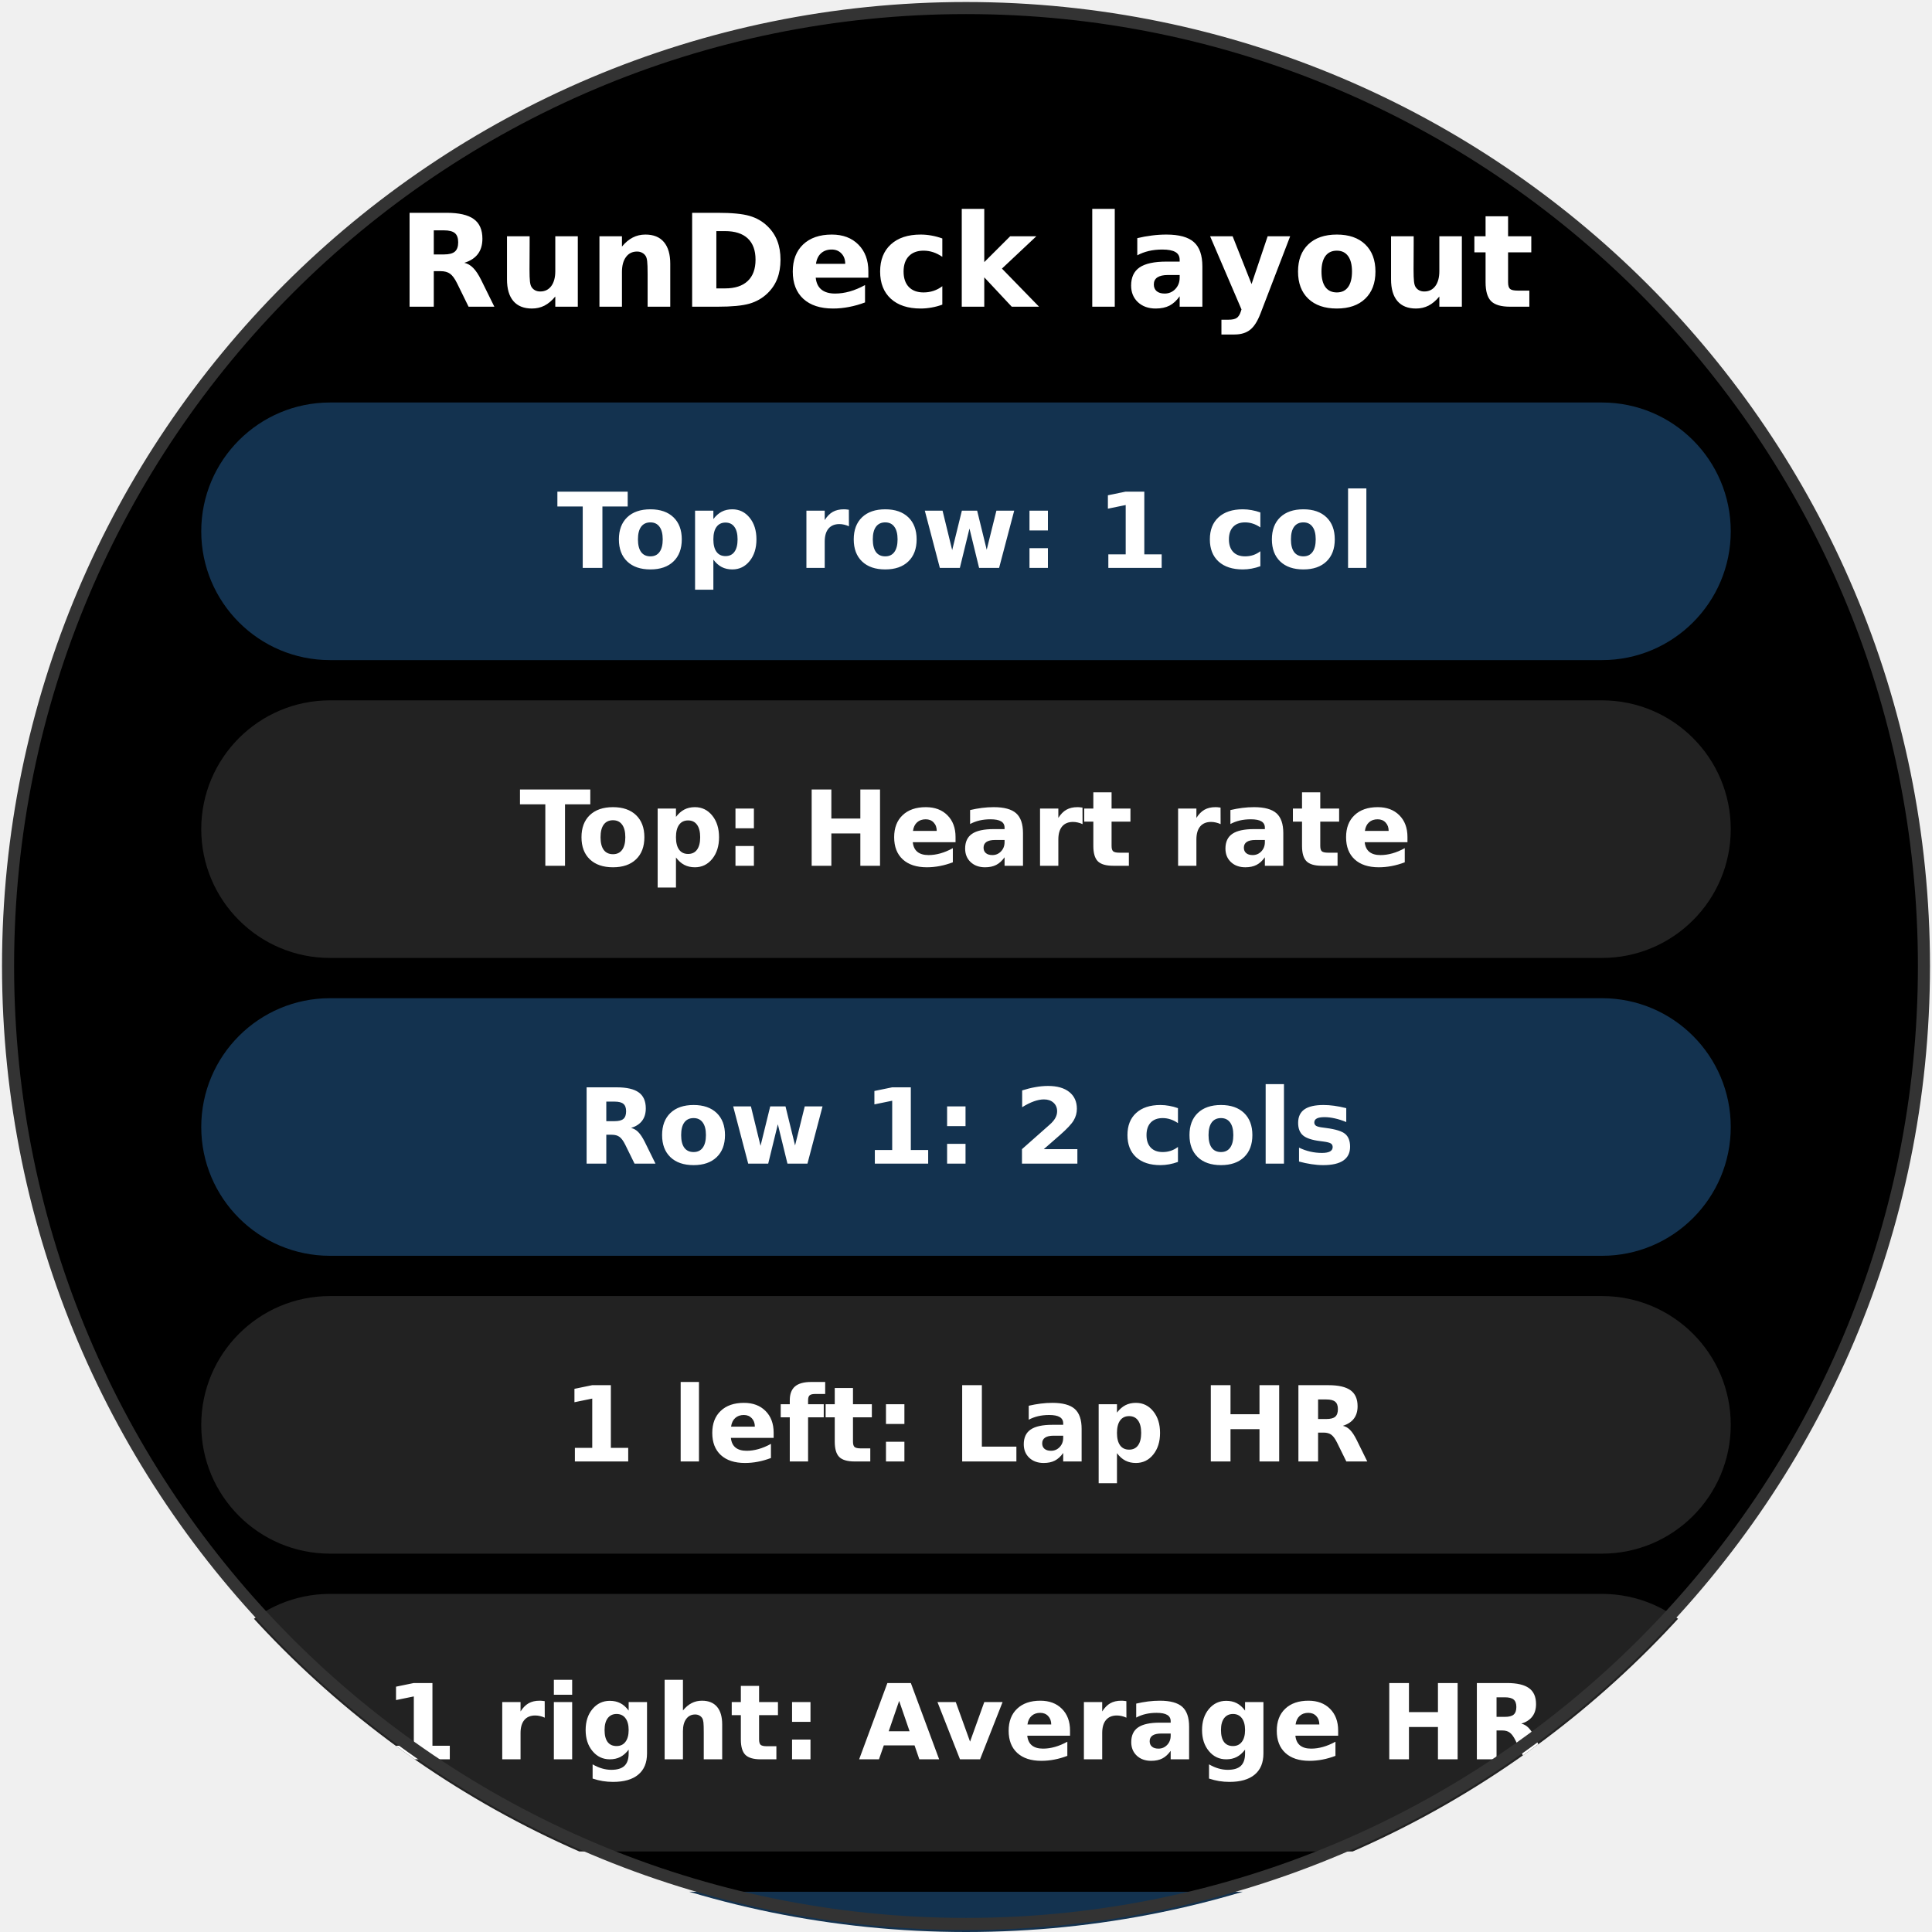
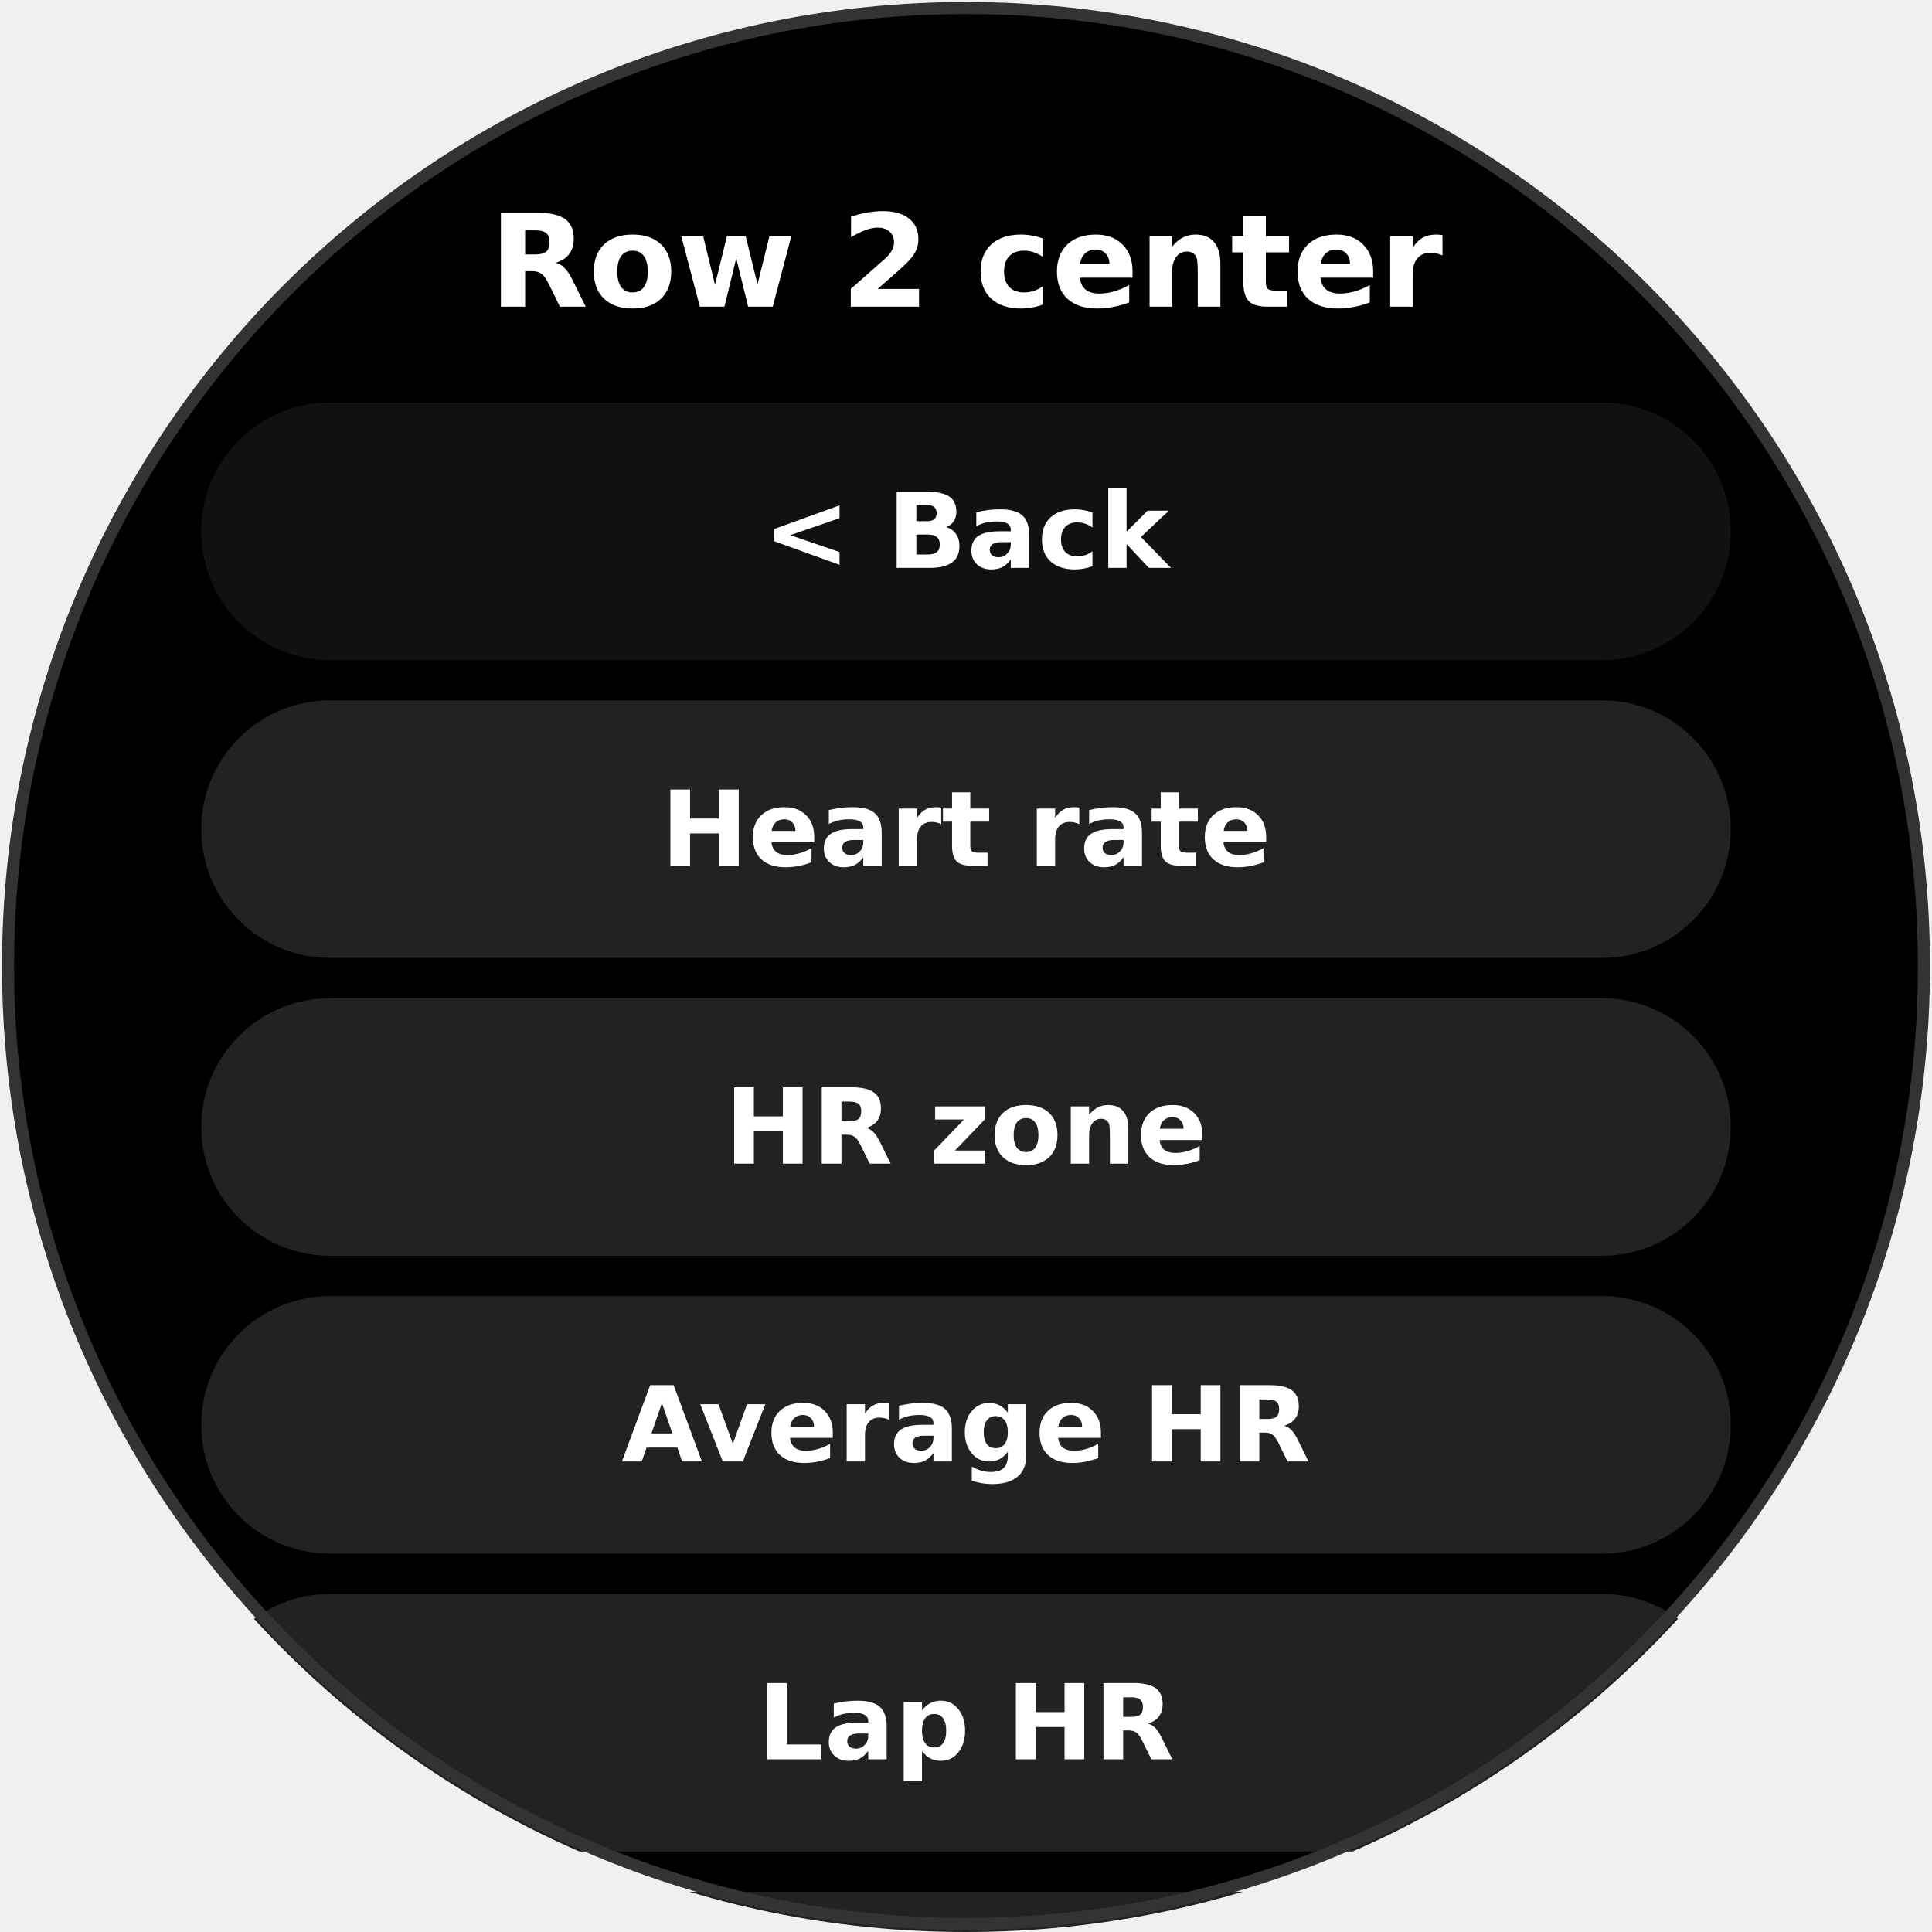
<svg xmlns="http://www.w3.org/2000/svg" width="480" height="480" viewBox="0 0 480 480">
  <defs>
    <clipPath id="round9">
      <circle cx="240" cy="240" r="240" />
    </clipPath>
  </defs>
  <circle cx="240" cy="240" r="239" fill="#000" />
  <g clip-path="url(#round9)">
-     <text x="240" y="76.2" text-anchor="middle" font-size="32" fill="#ffffff" font-family="'DejaVu Sans',Arial,sans-serif" font-weight="600">RunDeck layout</text>
-     <rect x="50" y="100" width="380" height="64" rx="32" fill="#13324f" />
-     <text x="240" y="141.1" text-anchor="middle" font-size="26" fill="#ffffff" font-family="'DejaVu Sans',Arial,sans-serif" font-weight="700">Top row: 1 col</text>
+     <text x="240" y="76.2" text-anchor="middle" font-size="32" fill="#ffffff" font-family="'DejaVu Sans',Arial,sans-serif" font-weight="600">Row 2 center</text>
+     <rect x="50" y="100" width="380" height="64" rx="32" fill="#111111" />
+     <text x="240" y="141.1" text-anchor="middle" font-size="26" fill="#ffffff" font-family="'DejaVu Sans',Arial,sans-serif" font-weight="700">&lt; Back</text>
    <rect x="50" y="174" width="380" height="64" rx="32" fill="#222222" />
-     <text x="240" y="215.1" text-anchor="middle" font-size="26" fill="#ffffff" font-family="'DejaVu Sans',Arial,sans-serif" font-weight="700">Top: Heart rate</text>
-     <rect x="50" y="248" width="380" height="64" rx="32" fill="#13324f" />
-     <text x="240" y="289.1" text-anchor="middle" font-size="26" fill="#ffffff" font-family="'DejaVu Sans',Arial,sans-serif" font-weight="700">Row 1: 2 cols</text>
+     <text x="240" y="215.1" text-anchor="middle" font-size="26" fill="#ffffff" font-family="'DejaVu Sans',Arial,sans-serif" font-weight="700">Heart rate</text>
+     <rect x="50" y="248" width="380" height="64" rx="32" fill="#222222" />
+     <text x="240" y="289.1" text-anchor="middle" font-size="26" fill="#ffffff" font-family="'DejaVu Sans',Arial,sans-serif" font-weight="700">HR zone</text>
    <rect x="50" y="322" width="380" height="64" rx="32" fill="#222222" />
-     <text x="240" y="363.1" text-anchor="middle" font-size="26" fill="#ffffff" font-family="'DejaVu Sans',Arial,sans-serif" font-weight="700">1 left: Lap HR</text>
+     <text x="240" y="363.1" text-anchor="middle" font-size="26" fill="#ffffff" font-family="'DejaVu Sans',Arial,sans-serif" font-weight="700">Average HR</text>
    <rect x="50" y="396" width="380" height="64" rx="32" fill="#222222" />
-     <text x="240" y="437.1" text-anchor="middle" font-size="26" fill="#ffffff" font-family="'DejaVu Sans',Arial,sans-serif" font-weight="700">1 right: Average HR</text>
-     <rect x="50" y="470" width="380" height="64" rx="32" fill="#13324f" />
-     <text x="240" y="511.1" text-anchor="middle" font-size="26" fill="#ffffff" font-family="'DejaVu Sans',Arial,sans-serif" font-weight="700">Row 2: 3 cols</text>
-     <rect x="50" y="544" width="380" height="64" rx="32" fill="#222222" />
-     <text x="240" y="585.1" text-anchor="middle" font-size="26" fill="#ffffff" font-family="'DejaVu Sans',Arial,sans-serif" font-weight="700">2 left: Lap pace</text>
+     <text x="240" y="437.1" text-anchor="middle" font-size="26" fill="#ffffff" font-family="'DejaVu Sans',Arial,sans-serif" font-weight="700">Lap HR</text>
+     <rect x="50" y="470" width="380" height="64" rx="32" fill="#222222" />
+     <text x="240" y="511.1" text-anchor="middle" font-size="26" fill="#ffffff" font-family="'DejaVu Sans',Arial,sans-serif" font-weight="700">Last lap HR</text>
+     <rect x="50" y="544" width="380" height="64" rx="32" fill="#0e7a3e" />
+     <text x="240" y="585.1" text-anchor="middle" font-size="26" fill="#ffffff" font-family="'DejaVu Sans',Arial,sans-serif" font-weight="700">Pace</text>
    <rect x="50" y="618" width="380" height="64" rx="32" fill="#222222" />
-     <text x="240" y="659.1" text-anchor="middle" font-size="26" fill="#ffffff" font-family="'DejaVu Sans',Arial,sans-serif" font-weight="700">2 center: Pace</text>
+     <text x="240" y="659.1" text-anchor="middle" font-size="26" fill="#ffffff" font-family="'DejaVu Sans',Arial,sans-serif" font-weight="700">Average pace</text>
    <rect x="50" y="692" width="380" height="64" rx="32" fill="#222222" />
-     <text x="240" y="733.1" text-anchor="middle" font-size="26" fill="#ffffff" font-family="'DejaVu Sans',Arial,sans-serif" font-weight="700">2 right: Average pace</text>
-     <rect x="50" y="766" width="380" height="64" rx="32" fill="#13324f" />
-     <text x="240" y="807.1" text-anchor="middle" font-size="26" fill="#ffffff" font-family="'DejaVu Sans',Arial,sans-serif" font-weight="700">Row 3: 3 cols</text>
+     <text x="240" y="733.1" text-anchor="middle" font-size="26" fill="#ffffff" font-family="'DejaVu Sans',Arial,sans-serif" font-weight="700">Lap pace</text>
+     <rect x="50" y="766" width="380" height="64" rx="32" fill="#222222" />
+     <text x="240" y="807.1" text-anchor="middle" font-size="26" fill="#ffffff" font-family="'DejaVu Sans',Arial,sans-serif" font-weight="700">Last lap pace</text>
    <rect x="50" y="840" width="380" height="64" rx="32" fill="#222222" />
-     <text x="240" y="881.1" text-anchor="middle" font-size="26" fill="#ffffff" font-family="'DejaVu Sans',Arial,sans-serif" font-weight="700">3 left: Lap time</text>
+     <text x="240" y="881.1" text-anchor="middle" font-size="26" fill="#ffffff" font-family="'DejaVu Sans',Arial,sans-serif" font-weight="700">Speed</text>
    <rect x="50" y="914" width="380" height="64" rx="32" fill="#222222" />
-     <text x="240" y="955.1" text-anchor="middle" font-size="26" fill="#ffffff" font-family="'DejaVu Sans',Arial,sans-serif" font-weight="700">3 center: Workout time</text>
+     <text x="240" y="955.1" text-anchor="middle" font-size="26" fill="#ffffff" font-family="'DejaVu Sans',Arial,sans-serif" font-weight="700">Power</text>
    <rect x="50" y="988" width="380" height="64" rx="32" fill="#222222" />
-     <text x="240" y="1029.1" text-anchor="middle" font-size="26" fill="#ffffff" font-family="'DejaVu Sans',Arial,sans-serif" font-weight="700">3 right: Cadence</text>
-     <rect x="50" y="1062" width="380" height="64" rx="32" fill="#13324f" />
-     <text x="240" y="1103.1" text-anchor="middle" font-size="26" fill="#ffffff" font-family="'DejaVu Sans',Arial,sans-serif" font-weight="700">Row 4: 2 cols</text>
+     <text x="240" y="1029.1" text-anchor="middle" font-size="26" fill="#ffffff" font-family="'DejaVu Sans',Arial,sans-serif" font-weight="700">Average power</text>
+     <rect x="50" y="1062" width="380" height="64" rx="32" fill="#222222" />
+     <text x="240" y="1103.1" text-anchor="middle" font-size="26" fill="#ffffff" font-family="'DejaVu Sans',Arial,sans-serif" font-weight="700">Lap power</text>
    <rect x="50" y="1136" width="380" height="64" rx="32" fill="#222222" />
-     <text x="240" y="1177.1" text-anchor="middle" font-size="26" fill="#ffffff" font-family="'DejaVu Sans',Arial,sans-serif" font-weight="700">4 left: Lap distance</text>
+     <text x="240" y="1177.1" text-anchor="middle" font-size="26" fill="#ffffff" font-family="'DejaVu Sans',Arial,sans-serif" font-weight="700">Workout time</text>
    <rect x="50" y="1210" width="380" height="64" rx="32" fill="#222222" />
-     <text x="240" y="1251.1" text-anchor="middle" font-size="26" fill="#ffffff" font-family="'DejaVu Sans',Arial,sans-serif" font-weight="700">4 right: Grade</text>
-     <rect x="50" y="1284" width="380" height="64" rx="32" fill="#13324f" />
-     <text x="240" y="1325.1" text-anchor="middle" font-size="26" fill="#ffffff" font-family="'DejaVu Sans',Arial,sans-serif" font-weight="700">Bottom row: 2 cols</text>
+     <text x="240" y="1251.1" text-anchor="middle" font-size="26" fill="#ffffff" font-family="'DejaVu Sans',Arial,sans-serif" font-weight="700">Lap time</text>
+     <rect x="50" y="1284" width="380" height="64" rx="32" fill="#222222" />
+     <text x="240" y="1325.1" text-anchor="middle" font-size="26" fill="#ffffff" font-family="'DejaVu Sans',Arial,sans-serif" font-weight="700">Last lap time</text>
    <rect x="50" y="1358" width="380" height="64" rx="32" fill="#222222" />
-     <text x="240" y="1399.1" text-anchor="middle" font-size="26" fill="#ffffff" font-family="'DejaVu Sans',Arial,sans-serif" font-weight="700">5 left: Distance</text>
+     <text x="240" y="1399.1" text-anchor="middle" font-size="26" fill="#ffffff" font-family="'DejaVu Sans',Arial,sans-serif" font-weight="700">Time of day</text>
    <rect x="50" y="1432" width="380" height="64" rx="32" fill="#222222" />
-     <text x="240" y="1473.1" text-anchor="middle" font-size="26" fill="#ffffff" font-family="'DejaVu Sans',Arial,sans-serif" font-weight="700">5 right: Total ascent</text>
+     <text x="240" y="1473.1" text-anchor="middle" font-size="26" fill="#ffffff" font-family="'DejaVu Sans',Arial,sans-serif" font-weight="700">Distance</text>
    <rect x="50" y="1506" width="380" height="64" rx="32" fill="#222222" />
-     <text x="240" y="1547.1" text-anchor="middle" font-size="26" fill="#ffffff" font-family="'DejaVu Sans',Arial,sans-serif" font-weight="700">Labels: Text</text>
+     <text x="240" y="1547.1" text-anchor="middle" font-size="26" fill="#ffffff" font-family="'DejaVu Sans',Arial,sans-serif" font-weight="700">Lap distance</text>
    <rect x="50" y="1580" width="380" height="64" rx="32" fill="#222222" />
-     <text x="240" y="1621.1" text-anchor="middle" font-size="26" fill="#ffffff" font-family="'DejaVu Sans',Arial,sans-serif" font-weight="700">Units: Shown</text>
+     <text x="240" y="1621.1" text-anchor="middle" font-size="26" fill="#ffffff" font-family="'DejaVu Sans',Arial,sans-serif" font-weight="700">Lap number</text>
    <rect x="50" y="1654" width="380" height="64" rx="32" fill="#222222" />
-     <text x="240" y="1695.1" text-anchor="middle" font-size="26" fill="#ffffff" font-family="'DejaVu Sans',Arial,sans-serif" font-weight="700">Zone bar: Auto</text>
-     <rect x="50" y="1728" width="380" height="64" rx="32" fill="#6b1d1d" />
-     <text x="240" y="1769.1" text-anchor="middle" font-size="26" fill="#ffffff" font-family="'DejaVu Sans',Arial,sans-serif" font-weight="700">Reset to default</text>
-     <rect x="0" y="1802" width="1" height="160" rx="0" fill="#000000" />
+     <text x="240" y="1695.1" text-anchor="middle" font-size="26" fill="#ffffff" font-family="'DejaVu Sans',Arial,sans-serif" font-weight="700">Grade</text>
+     <rect x="50" y="1728" width="380" height="64" rx="32" fill="#222222" />
+     <text x="240" y="1769.1" text-anchor="middle" font-size="26" fill="#ffffff" font-family="'DejaVu Sans',Arial,sans-serif" font-weight="700">Total ascent</text>
+     <rect x="50" y="1802" width="380" height="64" rx="32" fill="#222222" />
+     <text x="240" y="1843.1" text-anchor="middle" font-size="26" fill="#ffffff" font-family="'DejaVu Sans',Arial,sans-serif" font-weight="700">Altitude</text>
+     <rect x="50" y="1876" width="380" height="64" rx="32" fill="#222222" />
+     <text x="240" y="1917.1" text-anchor="middle" font-size="26" fill="#ffffff" font-family="'DejaVu Sans',Arial,sans-serif" font-weight="700">Cadence</text>
+     <rect x="50" y="1950" width="380" height="64" rx="32" fill="#222222" />
+     <text x="240" y="1991.1" text-anchor="middle" font-size="26" fill="#ffffff" font-family="'DejaVu Sans',Arial,sans-serif" font-weight="700">Average cadence</text>
+     <rect x="50" y="2024" width="380" height="64" rx="32" fill="#222222" />
+     <text x="240" y="2065.1" text-anchor="middle" font-size="26" fill="#ffffff" font-family="'DejaVu Sans',Arial,sans-serif" font-weight="700">Calories</text>
+     <rect x="50" y="2098" width="380" height="64" rx="32" fill="#222222" />
+     <text x="240" y="2139.1" text-anchor="middle" font-size="26" fill="#ffffff" font-family="'DejaVu Sans',Arial,sans-serif" font-weight="700">Total descent</text>
+     <rect x="50" y="2172" width="380" height="64" rx="32" fill="#222222" />
+     <text x="240" y="2213.1" text-anchor="middle" font-size="26" fill="#ffffff" font-family="'DejaVu Sans',Arial,sans-serif" font-weight="700">Lap ascent</text>
+     <rect x="50" y="2246" width="380" height="64" rx="32" fill="#222222" />
+     <text x="240" y="2287.1" text-anchor="middle" font-size="26" fill="#ffffff" font-family="'DejaVu Sans',Arial,sans-serif" font-weight="700">Lap descent</text>
+     <rect x="50" y="2320" width="380" height="64" rx="32" fill="#222222" />
+     <text x="240" y="2361.1" text-anchor="middle" font-size="26" fill="#ffffff" font-family="'DejaVu Sans',Arial,sans-serif" font-weight="700">Max altitude</text>
+     <rect x="50" y="2394" width="380" height="64" rx="32" fill="#222222" />
+     <text x="240" y="2435.1" text-anchor="middle" font-size="26" fill="#ffffff" font-family="'DejaVu Sans',Arial,sans-serif" font-weight="700">Vertical speed</text>
+     <rect x="50" y="2468" width="380" height="64" rx="32" fill="#222222" />
+     <text x="240" y="2509.1" text-anchor="middle" font-size="26" fill="#ffffff" font-family="'DejaVu Sans',Arial,sans-serif" font-weight="700">Max speed</text>
+     <rect x="50" y="2542" width="380" height="64" rx="32" fill="#222222" />
+     <text x="240" y="2583.1" text-anchor="middle" font-size="26" fill="#ffffff" font-family="'DejaVu Sans',Arial,sans-serif" font-weight="700">Stride length</text>
+     <rect x="50" y="2616" width="380" height="64" rx="32" fill="#222222" />
+     <text x="240" y="2657.1" text-anchor="middle" font-size="26" fill="#ffffff" font-family="'DejaVu Sans',Arial,sans-serif" font-weight="700">Average stride length</text>
+     <rect x="50" y="2690" width="380" height="64" rx="32" fill="#222222" />
+     <text x="240" y="2731.1" text-anchor="middle" font-size="26" fill="#ffffff" font-family="'DejaVu Sans',Arial,sans-serif" font-weight="700">Steps</text>
+     <rect x="50" y="2764" width="380" height="64" rx="32" fill="#222222" />
+     <text x="240" y="2805.1" text-anchor="middle" font-size="26" fill="#ffffff" font-family="'DejaVu Sans',Arial,sans-serif" font-weight="700">% of max HR</text>
+     <rect x="50" y="2838" width="380" height="64" rx="32" fill="#222222" />
+     <text x="240" y="2879.1" text-anchor="middle" font-size="26" fill="#ffffff" font-family="'DejaVu Sans',Arial,sans-serif" font-weight="700">% of HR reserve</text>
+     <rect x="50" y="2912" width="380" height="64" rx="32" fill="#222222" />
+     <text x="240" y="2953.1" text-anchor="middle" font-size="26" fill="#ffffff" font-family="'DejaVu Sans',Arial,sans-serif" font-weight="700">Aerobic training effect</text>
+     <rect x="50" y="2986" width="380" height="64" rx="32" fill="#222222" />
+     <text x="240" y="3027.1" text-anchor="middle" font-size="26" fill="#ffffff" font-family="'DejaVu Sans',Arial,sans-serif" font-weight="700">Anaerobic training effect</text>
+     <rect x="50" y="3060" width="380" height="64" rx="32" fill="#222222" />
+     <text x="240" y="3101.1" text-anchor="middle" font-size="26" fill="#ffffff" font-family="'DejaVu Sans',Arial,sans-serif" font-weight="700">Training load</text>
+     <rect x="50" y="3134" width="380" height="64" rx="32" fill="#222222" />
+     <text x="240" y="3175.1" text-anchor="middle" font-size="26" fill="#ffffff" font-family="'DejaVu Sans',Arial,sans-serif" font-weight="700">Temperature</text>
+     <rect x="50" y="3208" width="380" height="64" rx="32" fill="#222222" />
+     <text x="240" y="3249.1" text-anchor="middle" font-size="26" fill="#ffffff" font-family="'DejaVu Sans',Arial,sans-serif" font-weight="700">Sunset time</text>
+     <rect x="50" y="3282" width="380" height="64" rx="32" fill="#222222" />
+     <text x="240" y="3323.1" text-anchor="middle" font-size="26" fill="#ffffff" font-family="'DejaVu Sans',Arial,sans-serif" font-weight="700">Empty</text>
+     <rect x="0" y="3356" width="1" height="160" rx="0" fill="#000000" />
  </g>
  <circle cx="240" cy="240" r="238" fill="none" stroke="#333" stroke-width="3" />
</svg>
